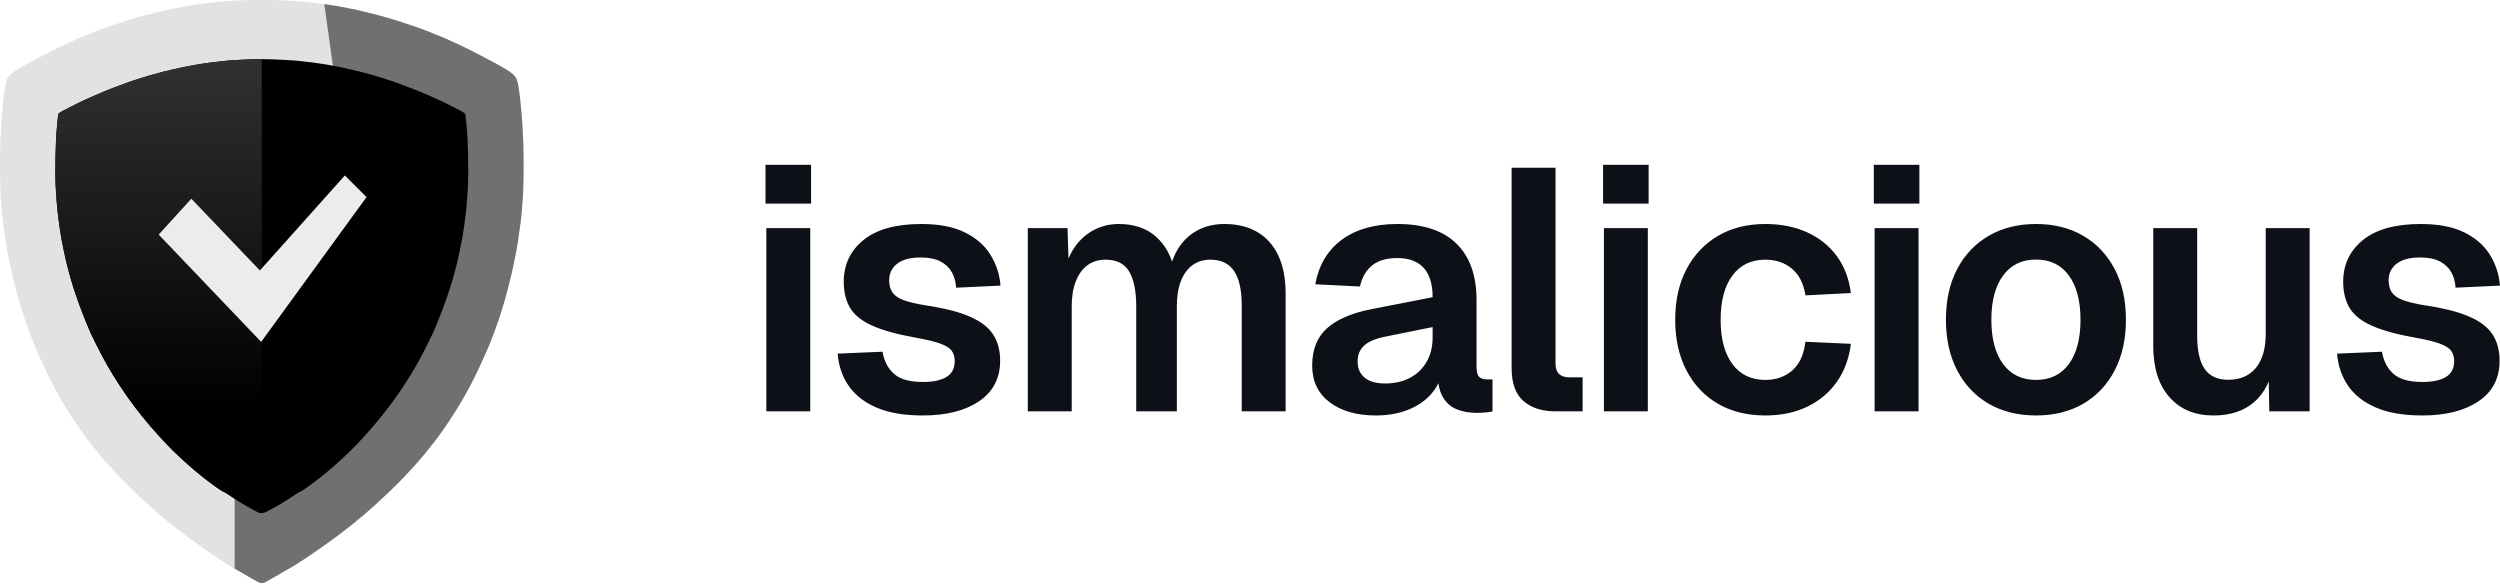
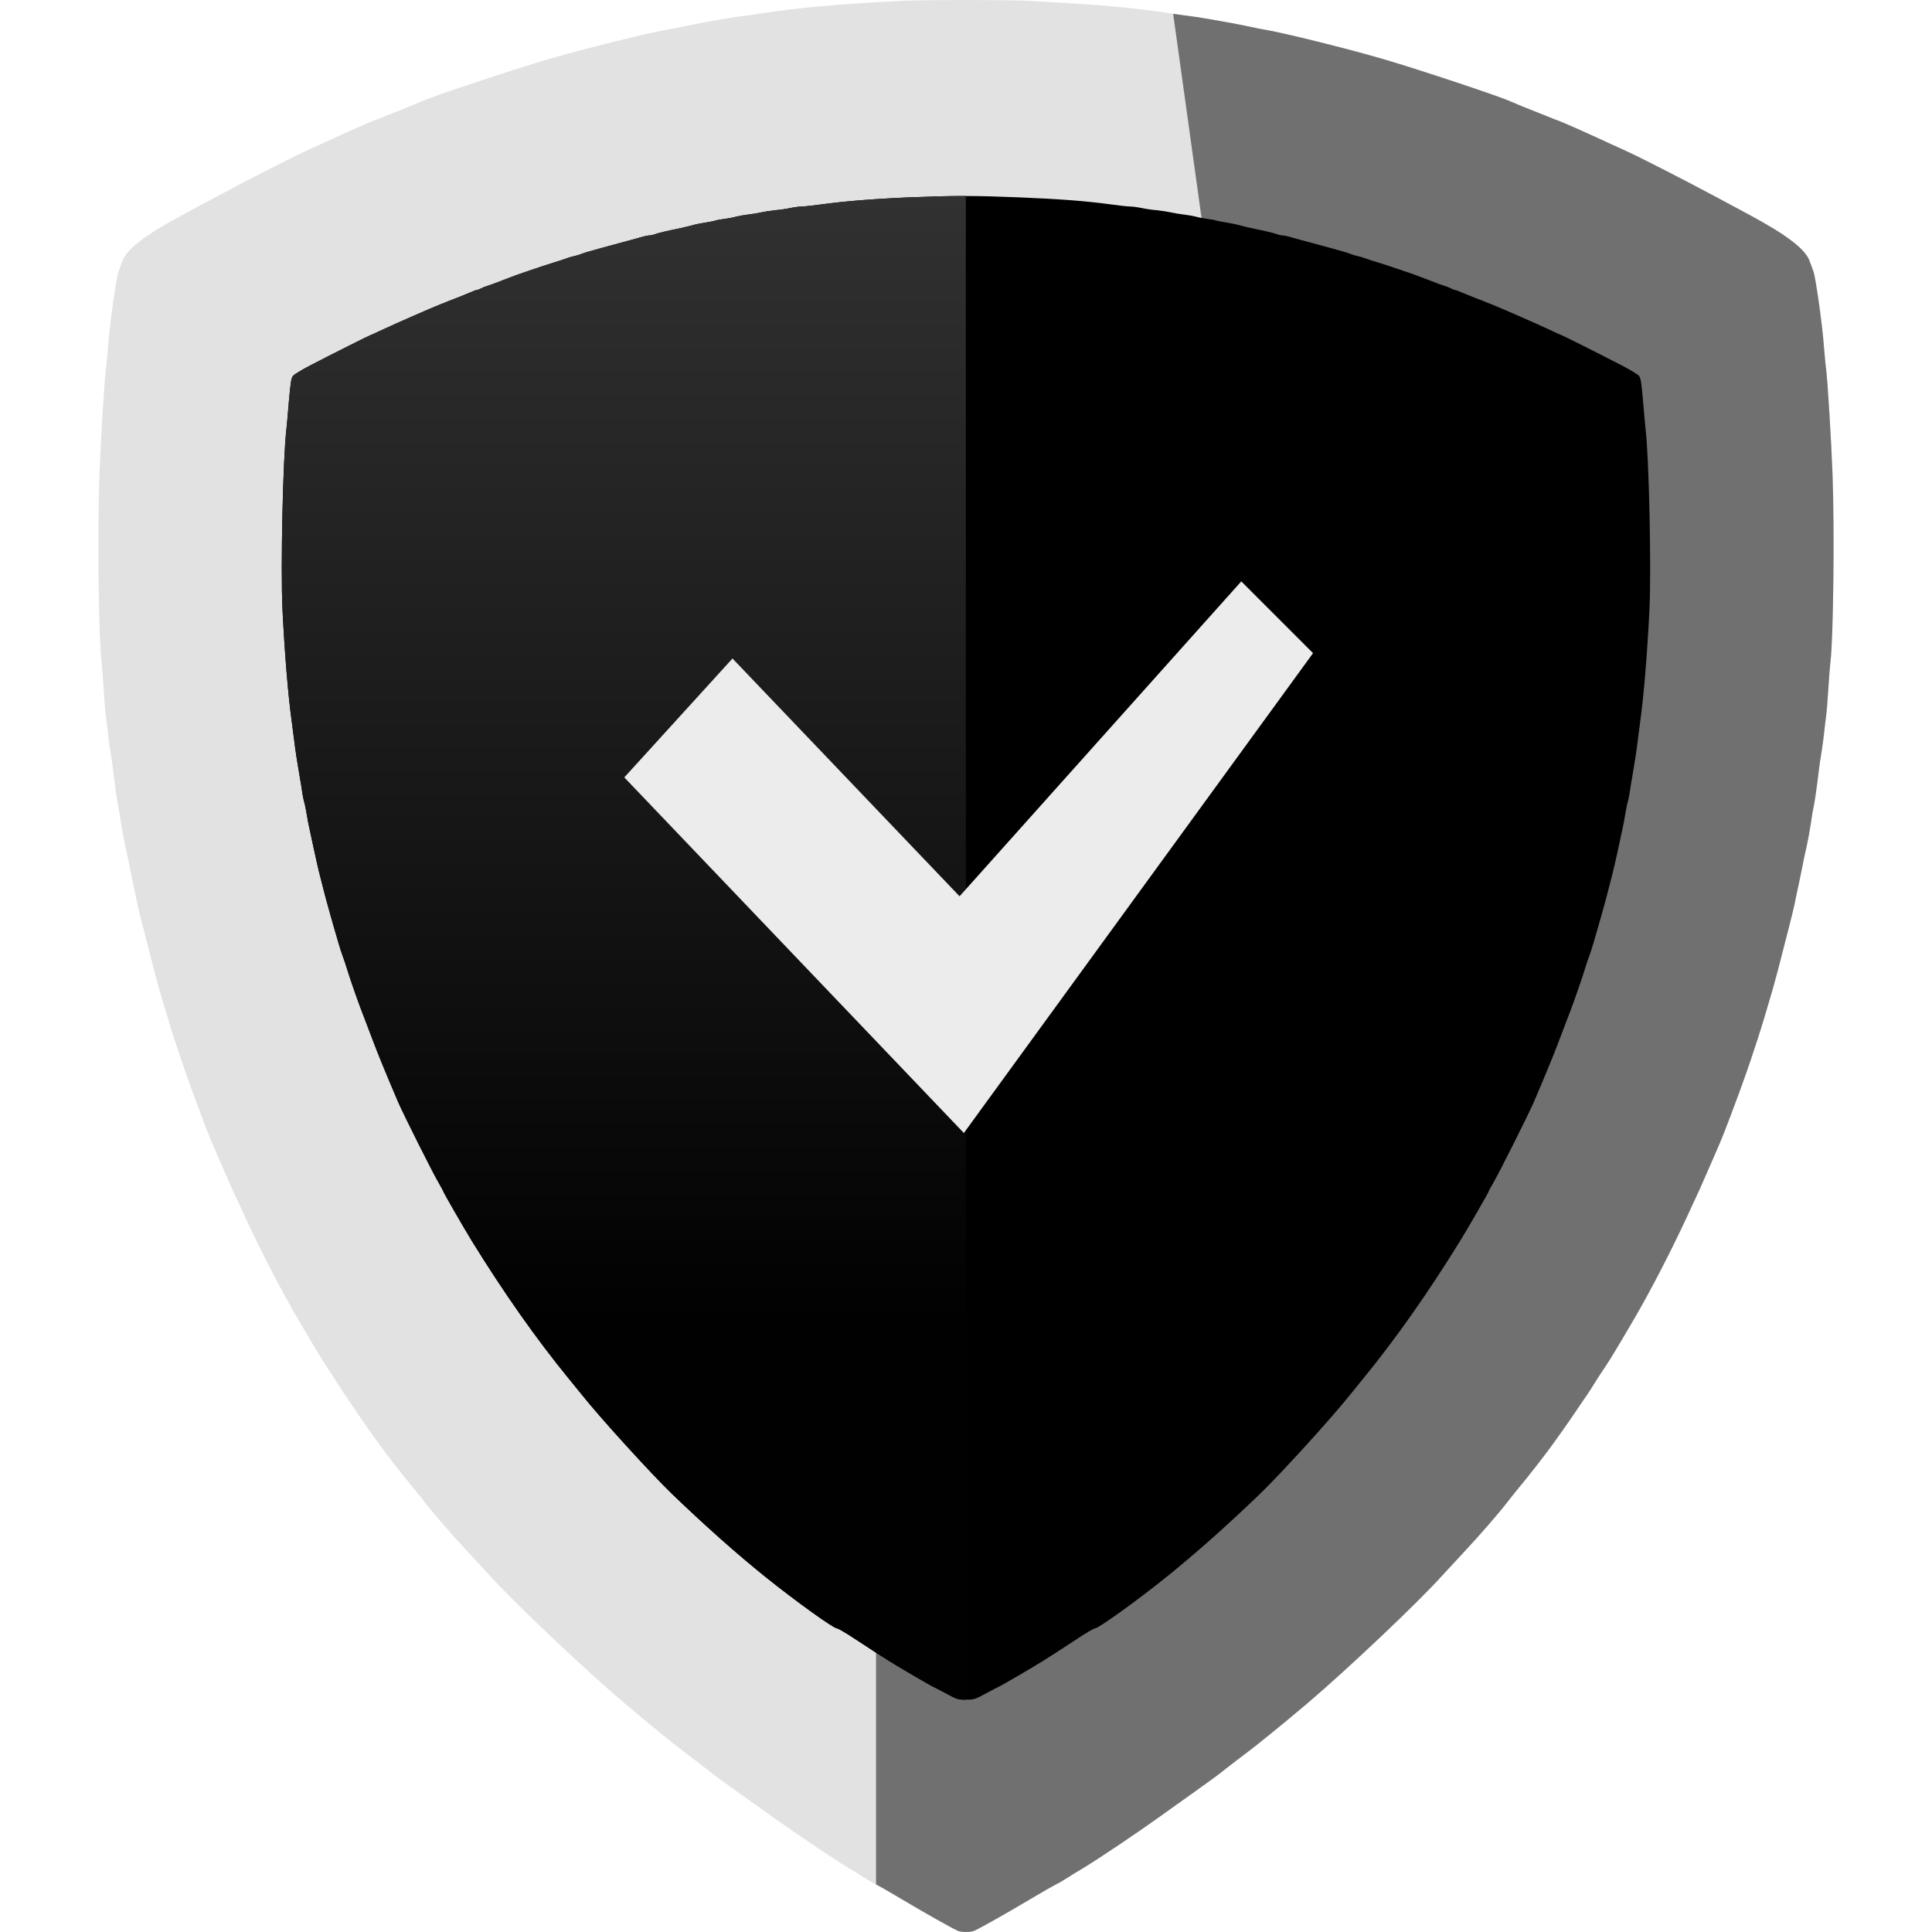
- <svg xmlns="http://www.w3.org/2000/svg" viewBox="0 0 1933.59 450.92">
+ <svg xmlns="http://www.w3.org/2000/svg" viewBox="-22.97 0 450.92 450.92">
  <defs>
    <clipPath id="ism-band">
      <polygon points="249.55,-6.06 257.89,53.94 181.49,378.94 181.49,463.94 442.49,463.94 442.49,-6.06" />
    </clipPath>
    <clipPath id="ism-left">
      <rect x="0" y="0" width="202.45" height="450.92" />
    </clipPath>
    <linearGradient id="ism-shade" gradientUnits="userSpaceOnUse" x1="0" y1="45.74" x2="0" y2="396.69">
      <stop offset="0" stop-color="#313131" />
      <stop offset="0.75" stop-color="#010101" />
    </linearGradient>
  </defs>
  <path fill="#e2e2e2" d="M 187.61,0.19 C 171.51,1.04 164.01,1.71 153.49,3.31 C 152.19,3.51 150.56,3.74 149.86,3.81 C 147.66,4.06 138.44,5.71 135.86,6.31 C 135.04,6.51 133.86,6.74 133.24,6.84 C 129.21,7.44 113.64,11.29 104.86,13.86 C 96.69,16.26 77.44,22.66 75.36,23.69 C 74.79,23.96 70.76,25.61 69.49,26.09 C 69.01,26.26 67.76,26.76 66.74,27.19 C 65.71,27.61 64.59,28.06 64.24,28.16 C 63.26,28.49 57.09,31.24 52.36,33.44 C 51.26,33.94 49.51,34.74 48.49,35.21 C 45.36,36.61 34.51,42.16 27.49,45.94 C 23.84,47.89 20.31,49.81 19.61,50.16 C 10.91,54.84 6.59,58.14 5.59,60.94 C 5.36,61.56 4.96,62.61 4.71,63.31 C 4.16,64.74 2.56,76.19 2.24,81.06 C 2.09,82.84 1.89,85.16 1.74,86.19 C 1.39,88.81 0.54,102.79 0.24,110.81 C -0.24,123.81 0.04,149.09 0.74,154.51 C 0.86,155.59 1.09,158.51 1.24,161.01 C 1.39,163.51 1.61,166.34 1.76,167.31 C 1.89,168.26 2.11,170.06 2.24,171.31 C 2.36,172.54 2.64,174.51 2.84,175.69 C 3.04,176.86 3.34,178.81 3.46,180.06 C 3.89,183.61 4.46,187.64 4.71,188.64 C 4.84,189.16 5.01,190.19 5.11,190.94 C 5.31,192.59 6.11,196.99 6.61,199.06 C 6.81,199.89 7.09,201.19 7.21,201.94 C 7.36,202.69 7.76,204.66 8.11,206.31 C 8.49,207.96 8.91,210.04 9.09,210.94 C 9.36,212.34 10.59,217.16 13.09,226.81 C 13.46,228.19 13.96,230.04 14.21,230.94 C 14.49,231.84 14.94,233.41 15.24,234.44 C 16.36,238.24 17.64,242.36 18.24,244.06 C 18.39,244.46 18.89,246.04 19.39,247.56 C 19.89,249.06 21.09,252.44 22.04,255.06 C 25.34,263.94 25.91,265.39 27.69,269.44 C 27.96,270.06 28.76,271.91 29.49,273.56 C 31.01,277.09 31.19,277.49 34.36,284.31 C 38.11,292.39 42.91,301.61 46.54,307.81 C 50.49,314.56 52.34,317.61 53.31,319.04 C 53.91,319.89 54.94,321.46 55.61,322.56 C 56.29,323.66 57.16,325.01 57.54,325.56 C 57.94,326.11 59.04,327.74 60.01,329.19 C 60.99,330.64 62.36,332.64 63.06,333.61 C 63.79,334.61 64.69,335.91 65.11,336.49 C 66.56,338.59 71.11,344.44 73.51,347.31 C 74.41,348.41 75.61,349.89 76.14,350.59 C 77.94,352.96 82.79,358.54 85.99,361.94 C 87.71,363.79 90.16,366.44 91.41,367.81 C 97.09,374.11 113.34,389.49 122.74,397.49 C 128.44,402.31 134.36,407.14 137.26,409.31 C 138.19,409.99 140.11,411.46 141.51,412.56 C 143.94,414.49 145.09,415.31 149.21,418.26 C 152.84,420.84 154.26,421.84 157.04,423.84 C 162.29,427.61 171.46,433.79 175.04,435.94 C 176.46,436.79 178.29,437.91 179.11,438.46 C 179.94,438.99 181.09,439.64 181.66,439.91 C 182.24,440.19 185.04,441.79 187.91,443.51 C 193.11,446.61 199.26,450.06 200.56,450.64 C 201.46,451.01 203.51,451.01 204.41,450.64 C 205.71,450.06 211.86,446.61 217.06,443.51 C 219.94,441.79 222.74,440.19 223.31,439.91 C 223.89,439.64 225.04,438.99 225.86,438.46 C 226.69,437.91 228.51,436.79 229.94,435.94 C 233.51,433.79 242.69,427.61 247.94,423.84 C 250.71,421.84 252.14,420.84 255.76,418.26 C 259.89,415.31 261.04,414.49 263.46,412.56 C 264.86,411.46 266.79,409.99 267.71,409.31 C 270.61,407.14 276.54,402.31 282.24,397.49 C 291.64,389.49 307.89,374.11 313.56,367.81 C 314.81,366.44 317.26,363.79 318.99,361.94 C 322.19,358.54 327.04,352.96 328.84,350.59 C 329.36,349.89 330.56,348.41 331.46,347.31 C 333.86,344.44 338.41,338.59 339.86,336.49 C 340.29,335.91 341.19,334.61 341.91,333.61 C 342.61,332.64 343.99,330.64 344.96,329.19 C 345.94,327.74 347.04,326.11 347.44,325.56 C 347.81,325.01 348.69,323.66 349.36,322.56 C 350.04,321.46 351.06,319.89 351.66,319.04 C 352.64,317.61 354.49,314.56 358.44,307.81 C 362.06,301.61 366.86,292.39 370.61,284.31 C 373.79,277.49 373.96,277.09 375.49,273.56 C 376.21,271.91 377.01,270.06 377.29,269.44 C 379.06,265.39 379.64,263.94 382.94,255.06 C 383.89,252.44 385.09,249.06 385.59,247.56 C 386.09,246.04 386.59,244.46 386.74,244.06 C 387.34,242.34 388.66,238.11 389.71,234.49 C 390.01,233.51 390.46,231.94 390.74,230.99 C 391.01,230.06 391.51,228.19 391.89,226.81 C 394.39,217.16 395.61,212.34 395.89,210.94 C 396.06,210.04 396.49,207.96 396.86,206.31 C 397.21,204.66 397.61,202.69 397.76,201.94 C 397.89,201.19 398.16,199.89 398.36,199.06 C 398.86,196.99 399.66,192.59 399.86,190.94 C 399.96,190.19 400.14,189.16 400.26,188.64 C 400.51,187.64 401.09,183.61 401.51,180.06 C 401.64,178.81 401.94,176.86 402.14,175.69 C 402.34,174.51 402.61,172.54 402.74,171.31 C 402.86,170.06 403.09,168.26 403.21,167.31 C 403.36,166.34 403.59,163.51 403.74,161.01 C 403.89,158.51 404.11,155.59 404.24,154.51 C 404.94,149.09 405.21,123.81 404.74,110.81 C 404.44,102.79 403.59,88.81 403.24,86.19 C 403.09,85.16 402.89,82.84 402.74,81.06 C 402.41,76.19 400.81,64.74 400.26,63.31 C 400.01,62.61 399.61,61.56 399.39,60.94 C 398.39,58.14 394.06,54.84 385.36,50.16 C 384.69,49.81 381.14,47.89 377.49,45.94 C 370.46,42.16 359.61,36.61 356.49,35.21 C 355.46,34.74 353.71,33.94 352.61,33.44 C 347.89,31.24 341.71,28.49 340.74,28.16 C 340.39,28.06 339.26,27.61 338.24,27.19 C 337.21,26.76 335.96,26.26 335.49,26.09 C 334.21,25.61 330.19,23.96 329.61,23.69 C 327.54,22.66 308.29,16.26 300.11,13.86 C 291.34,11.29 275.76,7.44 271.74,6.84 C 271.11,6.74 269.94,6.51 269.11,6.31 C 266.54,5.71 257.31,4.06 255.11,3.81 C 254.44,3.74 252.79,3.51 251.49,3.31 C 240.74,1.69 234.71,1.14 216.86,0.19 C 212.26,-0.06 192.44,-0.06 187.61,0.19 Z" />
  <path fill="#707070" clip-path="url(#ism-band)" d="M 187.61,0.19 C 171.51,1.04 164.01,1.71 153.49,3.31 C 152.19,3.51 150.56,3.74 149.86,3.81 C 147.66,4.06 138.44,5.71 135.86,6.31 C 135.04,6.51 133.86,6.74 133.24,6.84 C 129.21,7.44 113.64,11.29 104.86,13.86 C 96.69,16.26 77.44,22.66 75.36,23.69 C 74.79,23.96 70.76,25.61 69.49,26.09 C 69.01,26.26 67.76,26.76 66.74,27.19 C 65.71,27.61 64.59,28.06 64.24,28.16 C 63.26,28.49 57.09,31.24 52.36,33.44 C 51.26,33.94 49.51,34.74 48.49,35.21 C 45.36,36.61 34.51,42.16 27.49,45.94 C 23.84,47.89 20.31,49.81 19.61,50.16 C 10.91,54.84 6.59,58.14 5.59,60.94 C 5.36,61.56 4.96,62.61 4.71,63.31 C 4.16,64.74 2.56,76.19 2.24,81.06 C 2.09,82.84 1.89,85.16 1.74,86.19 C 1.39,88.81 0.54,102.79 0.24,110.81 C -0.24,123.81 0.04,149.09 0.74,154.51 C 0.86,155.59 1.09,158.51 1.24,161.01 C 1.39,163.51 1.61,166.34 1.76,167.31 C 1.89,168.26 2.11,170.06 2.24,171.31 C 2.36,172.54 2.64,174.51 2.84,175.69 C 3.04,176.86 3.34,178.81 3.46,180.06 C 3.89,183.61 4.46,187.64 4.71,188.64 C 4.84,189.16 5.01,190.19 5.11,190.94 C 5.31,192.59 6.11,196.99 6.61,199.06 C 6.81,199.89 7.09,201.19 7.21,201.94 C 7.36,202.69 7.76,204.66 8.11,206.31 C 8.49,207.96 8.91,210.04 9.09,210.94 C 9.36,212.34 10.59,217.16 13.09,226.81 C 13.46,228.19 13.96,230.04 14.21,230.94 C 14.49,231.84 14.94,233.41 15.24,234.44 C 16.36,238.24 17.64,242.36 18.24,244.06 C 18.39,244.46 18.89,246.04 19.39,247.56 C 19.89,249.06 21.09,252.44 22.04,255.06 C 25.34,263.94 25.91,265.39 27.69,269.44 C 27.96,270.06 28.76,271.91 29.49,273.56 C 31.01,277.09 31.19,277.49 34.36,284.31 C 38.11,292.39 42.91,301.61 46.54,307.81 C 50.49,314.56 52.34,317.61 53.31,319.04 C 53.91,319.89 54.94,321.46 55.61,322.56 C 56.29,323.66 57.16,325.01 57.54,325.56 C 57.94,326.11 59.04,327.74 60.01,329.19 C 60.99,330.64 62.36,332.64 63.06,333.61 C 63.79,334.61 64.69,335.91 65.11,336.49 C 66.56,338.59 71.11,344.44 73.51,347.31 C 74.41,348.41 75.61,349.89 76.14,350.59 C 77.94,352.96 82.79,358.54 85.99,361.94 C 87.71,363.79 90.16,366.44 91.41,367.81 C 97.09,374.11 113.34,389.49 122.74,397.49 C 128.44,402.31 134.36,407.14 137.26,409.31 C 138.19,409.99 140.11,411.46 141.51,412.56 C 143.94,414.49 145.09,415.31 149.21,418.26 C 152.84,420.84 154.26,421.84 157.04,423.84 C 162.29,427.61 171.46,433.79 175.04,435.94 C 176.46,436.79 178.29,437.91 179.11,438.46 C 179.94,438.99 181.09,439.64 181.66,439.91 C 182.24,440.19 185.04,441.79 187.91,443.51 C 193.11,446.61 199.26,450.06 200.56,450.64 C 201.46,451.01 203.51,451.01 204.41,450.64 C 205.71,450.06 211.86,446.61 217.06,443.51 C 219.94,441.79 222.74,440.19 223.31,439.91 C 223.89,439.64 225.04,438.99 225.86,438.46 C 226.69,437.91 228.51,436.79 229.94,435.94 C 233.51,433.79 242.69,427.61 247.94,423.84 C 250.71,421.84 252.14,420.84 255.76,418.26 C 259.89,415.31 261.04,414.49 263.46,412.56 C 264.86,411.46 266.79,409.99 267.71,409.31 C 270.61,407.14 276.54,402.31 282.24,397.49 C 291.64,389.49 307.89,374.11 313.56,367.81 C 314.81,366.44 317.26,363.79 318.99,361.94 C 322.19,358.54 327.04,352.96 328.84,350.59 C 329.36,349.89 330.56,348.41 331.46,347.31 C 333.86,344.44 338.41,338.59 339.86,336.49 C 340.29,335.91 341.19,334.61 341.91,333.61 C 342.61,332.64 343.99,330.64 344.96,329.19 C 345.94,327.74 347.04,326.11 347.44,325.56 C 347.81,325.01 348.69,323.66 349.36,322.56 C 350.04,321.46 351.06,319.89 351.66,319.04 C 352.64,317.61 354.49,314.56 358.44,307.81 C 362.06,301.61 366.86,292.39 370.61,284.31 C 373.79,277.49 373.96,277.09 375.49,273.56 C 376.21,271.91 377.01,270.06 377.29,269.44 C 379.06,265.39 379.64,263.94 382.94,255.06 C 383.89,252.44 385.09,249.06 385.59,247.56 C 386.09,246.04 386.59,244.46 386.74,244.06 C 387.34,242.34 388.66,238.11 389.71,234.49 C 390.01,233.51 390.46,231.94 390.74,230.99 C 391.01,230.06 391.51,228.19 391.89,226.81 C 394.39,217.16 395.61,212.34 395.89,210.94 C 396.06,210.04 396.49,207.96 396.86,206.31 C 397.21,204.66 397.61,202.69 397.76,201.94 C 397.89,201.19 398.16,199.89 398.36,199.06 C 398.86,196.99 399.66,192.59 399.86,190.94 C 399.96,190.19 400.14,189.16 400.26,188.64 C 400.51,187.64 401.09,183.61 401.51,180.06 C 401.64,178.81 401.94,176.86 402.14,175.69 C 402.34,174.51 402.61,172.54 402.74,171.31 C 402.86,170.06 403.09,168.26 403.21,167.31 C 403.36,166.34 403.59,163.51 403.74,161.01 C 403.89,158.51 404.11,155.59 404.24,154.51 C 404.94,149.09 405.21,123.81 404.74,110.81 C 404.44,102.79 403.59,88.81 403.24,86.19 C 403.09,85.16 402.89,82.84 402.74,81.06 C 402.41,76.19 400.81,64.74 400.26,63.31 C 400.01,62.61 399.61,61.56 399.39,60.94 C 398.39,58.14 394.06,54.84 385.36,50.16 C 384.69,49.81 381.14,47.89 377.49,45.94 C 370.46,42.16 359.61,36.61 356.49,35.21 C 355.46,34.74 353.71,33.94 352.61,33.44 C 347.89,31.24 341.71,28.49 340.74,28.16 C 340.39,28.06 339.26,27.61 338.24,27.19 C 337.21,26.76 335.96,26.26 335.49,26.09 C 334.21,25.61 330.19,23.96 329.61,23.69 C 327.54,22.66 308.29,16.26 300.11,13.86 C 291.34,11.29 275.76,7.44 271.74,6.84 C 271.11,6.74 269.94,6.51 269.11,6.31 C 266.54,5.71 257.31,4.06 255.11,3.81 C 254.44,3.74 252.79,3.51 251.49,3.31 C 240.74,1.69 234.71,1.14 216.86,0.19 C 212.26,-0.06 192.44,-0.06 187.61,0.19 Z" />
  <path fill="#000000" d="M 189.29,46.06 C 180.94,46.41 173.91,46.99 168.71,47.71 C 166.84,47.96 164.84,48.19 164.29,48.19 C 163.74,48.19 162.51,48.34 161.56,48.54 C 160.64,48.74 159.01,48.99 157.99,49.06 C 156.96,49.16 155.49,49.39 154.74,49.56 C 153.99,49.74 152.64,49.96 151.74,50.06 C 150.84,50.16 149.56,50.39 148.86,50.56 C 148.19,50.76 146.94,50.99 146.11,51.09 C 145.29,51.19 144.34,51.36 144.01,51.49 C 143.69,51.59 142.64,51.81 141.69,51.94 C 140.74,52.09 139.41,52.34 138.79,52.54 C 138.14,52.71 136.94,53.01 136.11,53.19 C 132.64,53.91 130.56,54.39 129.91,54.66 C 129.51,54.81 128.94,54.94 128.64,54.94 C 128.34,54.94 127.34,55.14 126.46,55.41 C 125.59,55.66 124.36,56.01 123.74,56.16 C 120.56,57.01 118.96,57.44 117.36,57.89 C 116.41,58.16 115.11,58.54 114.49,58.69 C 113.86,58.86 113.01,59.14 112.61,59.31 C 112.19,59.49 111.46,59.69 110.99,59.79 C 110.51,59.89 109.71,60.11 109.24,60.31 C 108.76,60.49 107.41,60.94 106.24,61.29 C 105.06,61.66 103.79,62.06 103.36,62.21 C 102.96,62.34 101.49,62.84 100.11,63.31 C 98.74,63.76 96.99,64.39 96.24,64.69 C 95.49,64.99 94.14,65.49 93.24,65.84 C 92.34,66.19 91.26,66.59 90.81,66.71 C 90.36,66.84 89.69,67.11 89.31,67.31 C 88.94,67.51 88.46,67.69 88.31,67.69 C 88.14,67.69 87.51,67.91 86.94,68.19 C 86.34,68.44 85.09,68.96 84.11,69.34 C 83.16,69.69 82.04,70.14 81.61,70.31 C 81.21,70.49 80.41,70.81 79.86,71.01 C 77.94,71.76 69.04,75.66 66.39,76.91 C 64.91,77.61 63.64,78.19 63.56,78.19 C 63.41,78.19 54.39,82.71 49.49,85.26 C 47.49,86.29 45.64,87.41 45.39,87.76 C 44.99,88.29 44.84,89.34 44.46,93.61 C 44.24,96.46 43.96,99.36 43.89,100.06 C 43.06,106.69 42.51,132.64 42.96,142.19 C 43.46,152.34 44.26,162.19 45.11,168.31 C 45.31,169.81 45.59,171.91 45.71,172.94 C 45.99,175.24 46.36,177.71 46.99,181.31 C 47.26,182.81 47.54,184.56 47.61,185.19 C 47.71,185.81 47.89,186.66 48.01,187.11 C 48.16,187.54 48.41,188.84 48.61,189.99 C 48.79,191.11 49.06,192.61 49.24,193.31 C 49.39,193.99 49.71,195.56 49.99,196.81 C 50.89,201.06 51.36,203.06 52.11,205.94 C 52.34,206.84 52.74,208.41 53.01,209.44 C 53.29,210.46 53.74,212.09 54.01,213.06 C 54.29,214.01 54.66,215.36 54.86,216.06 C 55.79,219.36 56.56,221.89 56.86,222.69 C 57.21,223.64 57.81,225.36 58.36,227.19 C 58.86,228.81 60.61,233.84 61.24,235.44 C 61.54,236.19 61.99,237.36 62.24,238.06 C 62.49,238.74 62.94,239.94 63.24,240.69 C 63.54,241.44 63.99,242.61 64.24,243.31 C 65.19,245.86 67.09,250.51 69.89,257.06 C 71.04,259.76 77.96,273.59 79.44,276.11 C 80.01,277.09 80.49,277.96 80.49,278.06 C 80.49,278.26 85.24,286.51 87.16,289.64 C 94.56,301.64 102.21,312.51 109.61,321.56 C 110.84,323.09 112.31,324.89 112.86,325.56 C 117.14,330.94 128.89,343.84 133.76,348.56 C 141.39,355.91 148.86,362.56 155.74,368.09 C 162.74,373.71 171.51,380.01 172.34,380.04 C 172.61,380.04 174.54,381.16 176.64,382.56 C 178.74,383.94 180.94,385.36 181.54,385.76 C 182.14,386.14 183.51,387.01 184.61,387.71 C 186.54,388.94 194.69,393.69 194.86,393.69 C 194.91,393.69 196.21,394.36 197.74,395.19 C 200.46,396.66 200.56,396.69 202.49,396.69 C 204.41,396.69 204.51,396.66 207.24,395.19 C 208.76,394.36 210.06,393.69 210.11,393.69 C 210.29,393.69 218.44,388.94 220.36,387.71 C 221.46,387.01 222.84,386.14 223.44,385.76 C 224.04,385.36 226.24,383.94 228.34,382.56 C 230.44,381.16 232.36,380.04 232.64,380.04 C 233.46,380.01 242.24,373.71 249.24,368.09 C 256.11,362.56 263.59,355.91 271.21,348.56 C 276.09,343.84 287.84,330.94 292.11,325.56 C 292.66,324.89 294.14,323.09 295.36,321.56 C 302.76,312.51 310.41,301.64 317.81,289.64 C 319.74,286.51 324.49,278.26 324.49,278.06 C 324.49,277.96 324.96,277.09 325.54,276.11 C 327.01,273.59 333.94,259.76 335.09,257.06 C 337.89,250.51 339.79,245.86 340.74,243.31 C 340.99,242.61 341.44,241.44 341.74,240.69 C 342.04,239.94 342.49,238.74 342.74,238.06 C 342.99,237.36 343.44,236.19 343.74,235.44 C 344.36,233.84 346.11,228.81 346.61,227.19 C 347.16,225.36 347.76,223.64 348.11,222.69 C 348.41,221.89 349.19,219.36 350.11,216.06 C 350.31,215.36 350.69,214.01 350.96,213.06 C 351.24,212.09 351.69,210.46 351.96,209.44 C 352.24,208.41 352.64,206.84 352.86,205.94 C 353.61,203.06 354.09,201.06 354.99,196.81 C 355.26,195.56 355.59,193.99 355.74,193.31 C 355.91,192.61 356.19,191.11 356.36,189.99 C 356.56,188.84 356.81,187.54 356.96,187.11 C 357.09,186.66 357.26,185.81 357.36,185.19 C 357.44,184.56 357.71,182.81 357.99,181.31 C 358.61,177.71 358.99,175.24 359.26,172.94 C 359.39,171.91 359.66,169.81 359.86,168.31 C 360.71,162.19 361.51,152.34 362.01,142.19 C 362.46,132.64 361.91,106.69 361.09,100.06 C 361.01,99.36 360.74,96.46 360.51,93.61 C 360.14,89.34 359.99,88.29 359.59,87.76 C 359.34,87.41 357.49,86.29 355.49,85.26 C 350.59,82.71 341.56,78.19 341.41,78.19 C 341.34,78.19 340.06,77.61 338.59,76.91 C 335.94,75.66 327.04,71.76 325.11,71.01 C 324.56,70.81 323.76,70.49 323.36,70.31 C 322.94,70.14 321.81,69.69 320.86,69.34 C 319.89,68.96 318.64,68.44 318.04,68.19 C 317.46,67.91 316.84,67.69 316.66,67.69 C 316.51,67.69 316.04,67.51 315.66,67.31 C 315.29,67.11 314.61,66.84 314.16,66.71 C 313.71,66.59 312.64,66.19 311.74,65.84 C 310.84,65.49 309.49,64.99 308.74,64.69 C 307.99,64.39 306.24,63.76 304.86,63.31 C 303.49,62.84 302.04,62.34 301.61,62.21 C 301.21,62.06 299.91,61.66 298.74,61.29 C 297.56,60.94 296.21,60.49 295.74,60.31 C 295.26,60.11 294.46,59.89 293.99,59.79 C 293.51,59.69 292.79,59.49 292.36,59.31 C 291.96,59.14 291.11,58.86 290.49,58.69 C 289.86,58.54 288.59,58.16 287.61,57.89 C 286.01,57.44 284.41,57.01 281.24,56.16 C 280.61,56.01 279.39,55.66 278.51,55.41 C 277.64,55.14 276.64,54.94 276.34,54.94 C 276.04,54.94 275.46,54.81 275.06,54.66 C 274.41,54.39 272.34,53.91 268.86,53.19 C 268.04,53.01 266.84,52.71 266.19,52.54 C 265.56,52.34 264.24,52.09 263.29,51.94 C 262.34,51.81 261.29,51.59 260.96,51.49 C 260.64,51.36 259.69,51.19 258.86,51.09 C 258.04,50.99 256.81,50.76 256.11,50.56 C 255.44,50.39 254.14,50.16 253.24,50.06 C 252.34,49.96 250.99,49.74 250.24,49.56 C 249.49,49.39 248.01,49.16 246.99,49.06 C 245.96,48.99 244.34,48.74 243.41,48.54 C 242.46,48.34 241.26,48.19 240.71,48.19 C 240.16,48.19 238.11,47.96 236.16,47.69 C 230.49,46.91 224.49,46.46 214.86,46.06 C 204.44,45.64 199.74,45.64 189.29,46.06 Z" />
  <path fill="url(#ism-shade)" clip-path="url(#ism-left)" d="M 189.29,46.06 C 180.94,46.41 173.91,46.99 168.71,47.71 C 166.84,47.96 164.84,48.19 164.29,48.19 C 163.74,48.19 162.51,48.34 161.56,48.54 C 160.64,48.74 159.01,48.99 157.99,49.06 C 156.96,49.16 155.49,49.39 154.74,49.56 C 153.99,49.74 152.64,49.96 151.74,50.06 C 150.84,50.16 149.56,50.39 148.86,50.56 C 148.19,50.76 146.94,50.99 146.11,51.09 C 145.29,51.19 144.34,51.36 144.01,51.49 C 143.69,51.59 142.64,51.81 141.69,51.94 C 140.74,52.09 139.41,52.34 138.79,52.54 C 138.14,52.71 136.94,53.01 136.11,53.19 C 132.64,53.91 130.56,54.39 129.91,54.66 C 129.51,54.81 128.94,54.94 128.64,54.94 C 128.34,54.94 127.34,55.14 126.46,55.41 C 125.59,55.66 124.36,56.01 123.74,56.16 C 120.56,57.01 118.96,57.44 117.36,57.89 C 116.41,58.16 115.11,58.54 114.49,58.69 C 113.86,58.86 113.01,59.14 112.61,59.31 C 112.19,59.49 111.46,59.69 110.99,59.79 C 110.51,59.89 109.71,60.11 109.24,60.31 C 108.76,60.49 107.41,60.94 106.24,61.29 C 105.06,61.66 103.79,62.06 103.36,62.21 C 102.96,62.34 101.49,62.84 100.11,63.31 C 98.74,63.76 96.99,64.39 96.24,64.69 C 95.49,64.99 94.14,65.49 93.24,65.84 C 92.34,66.19 91.26,66.59 90.81,66.71 C 90.36,66.84 89.69,67.11 89.31,67.31 C 88.94,67.51 88.46,67.69 88.31,67.69 C 88.14,67.69 87.51,67.91 86.94,68.19 C 86.34,68.44 85.09,68.96 84.11,69.34 C 83.16,69.69 82.04,70.14 81.61,70.31 C 81.21,70.49 80.41,70.81 79.86,71.01 C 77.94,71.76 69.04,75.66 66.39,76.91 C 64.91,77.61 63.64,78.19 63.56,78.19 C 63.41,78.19 54.39,82.71 49.49,85.26 C 47.49,86.29 45.64,87.41 45.39,87.76 C 44.99,88.29 44.84,89.34 44.46,93.61 C 44.24,96.46 43.96,99.36 43.89,100.06 C 43.06,106.69 42.51,132.64 42.96,142.19 C 43.46,152.34 44.26,162.19 45.11,168.31 C 45.31,169.81 45.59,171.91 45.71,172.94 C 45.99,175.24 46.36,177.71 46.99,181.31 C 47.26,182.81 47.54,184.56 47.61,185.19 C 47.71,185.81 47.89,186.66 48.01,187.11 C 48.16,187.54 48.41,188.84 48.61,189.99 C 48.79,191.11 49.06,192.61 49.24,193.31 C 49.39,193.99 49.71,195.56 49.99,196.81 C 50.89,201.06 51.36,203.06 52.11,205.94 C 52.34,206.84 52.74,208.41 53.01,209.44 C 53.29,210.46 53.74,212.09 54.01,213.06 C 54.29,214.01 54.66,215.36 54.86,216.06 C 55.79,219.36 56.56,221.89 56.86,222.69 C 57.21,223.64 57.81,225.36 58.36,227.19 C 58.86,228.81 60.61,233.84 61.24,235.44 C 61.54,236.19 61.99,237.36 62.24,238.06 C 62.49,238.74 62.94,239.94 63.24,240.69 C 63.54,241.44 63.99,242.61 64.24,243.31 C 65.19,245.86 67.09,250.51 69.89,257.06 C 71.04,259.76 77.96,273.59 79.44,276.11 C 80.01,277.09 80.49,277.96 80.49,278.06 C 80.49,278.26 85.24,286.51 87.16,289.64 C 94.56,301.64 102.21,312.51 109.61,321.56 C 110.84,323.09 112.31,324.89 112.86,325.56 C 117.14,330.94 128.89,343.84 133.76,348.56 C 141.39,355.91 148.86,362.56 155.74,368.09 C 162.74,373.71 171.51,380.01 172.34,380.04 C 172.61,380.04 174.54,381.16 176.64,382.56 C 178.74,383.94 180.94,385.36 181.54,385.76 C 182.14,386.14 183.51,387.01 184.61,387.71 C 186.54,388.94 194.69,393.69 194.86,393.69 C 194.91,393.69 196.21,394.36 197.74,395.19 C 200.46,396.66 200.56,396.69 202.49,396.69 C 204.41,396.69 204.51,396.66 207.24,395.19 C 208.76,394.36 210.06,393.69 210.11,393.69 C 210.29,393.69 218.44,388.94 220.36,387.71 C 221.46,387.01 222.84,386.14 223.44,385.76 C 224.04,385.36 226.24,383.94 228.34,382.56 C 230.44,381.16 232.36,380.04 232.64,380.04 C 233.46,380.01 242.24,373.71 249.24,368.09 C 256.11,362.56 263.59,355.91 271.21,348.56 C 276.09,343.84 287.84,330.94 292.11,325.56 C 292.66,324.89 294.14,323.09 295.36,321.56 C 302.76,312.51 310.41,301.64 317.81,289.64 C 319.74,286.51 324.49,278.26 324.49,278.06 C 324.49,277.96 324.96,277.09 325.54,276.11 C 327.01,273.59 333.94,259.76 335.09,257.06 C 337.89,250.51 339.79,245.86 340.74,243.31 C 340.99,242.61 341.44,241.44 341.74,240.69 C 342.04,239.94 342.49,238.74 342.74,238.06 C 342.99,237.36 343.44,236.19 343.74,235.44 C 344.36,233.84 346.11,228.81 346.61,227.19 C 347.16,225.36 347.76,223.64 348.11,222.69 C 348.41,221.89 349.19,219.36 350.11,216.06 C 350.31,215.36 350.69,214.01 350.96,213.06 C 351.24,212.09 351.69,210.46 351.96,209.44 C 352.24,208.41 352.64,206.84 352.86,205.94 C 353.61,203.06 354.09,201.06 354.99,196.81 C 355.26,195.56 355.59,193.99 355.74,193.31 C 355.91,192.61 356.19,191.11 356.36,189.99 C 356.56,188.84 356.81,187.54 356.96,187.11 C 357.09,186.66 357.26,185.81 357.36,185.19 C 357.44,184.56 357.71,182.81 357.99,181.31 C 358.61,177.71 358.99,175.24 359.26,172.94 C 359.39,171.91 359.66,169.81 359.86,168.31 C 360.71,162.19 361.51,152.34 362.01,142.19 C 362.46,132.64 361.91,106.69 361.09,100.06 C 361.01,99.36 360.74,96.46 360.51,93.61 C 360.14,89.34 359.99,88.29 359.59,87.76 C 359.34,87.41 357.49,86.29 355.49,85.26 C 350.59,82.71 341.56,78.19 341.41,78.19 C 341.34,78.19 340.06,77.61 338.59,76.91 C 335.94,75.66 327.04,71.76 325.11,71.01 C 324.56,70.81 323.76,70.49 323.36,70.31 C 322.94,70.14 321.81,69.69 320.86,69.34 C 319.89,68.96 318.64,68.44 318.04,68.19 C 317.46,67.91 316.84,67.69 316.66,67.69 C 316.51,67.69 316.04,67.51 315.66,67.31 C 315.29,67.11 314.61,66.84 314.16,66.71 C 313.71,66.59 312.64,66.19 311.74,65.84 C 310.84,65.49 309.49,64.99 308.74,64.69 C 307.99,64.39 306.24,63.76 304.86,63.31 C 303.49,62.84 302.04,62.34 301.61,62.21 C 301.21,62.06 299.91,61.66 298.74,61.29 C 297.56,60.94 296.21,60.49 295.74,60.31 C 295.26,60.11 294.46,59.89 293.99,59.79 C 293.51,59.69 292.79,59.49 292.36,59.31 C 291.96,59.14 291.11,58.86 290.49,58.69 C 289.86,58.54 288.59,58.16 287.61,57.89 C 286.01,57.44 284.41,57.01 281.24,56.16 C 280.61,56.01 279.39,55.66 278.51,55.41 C 277.64,55.14 276.64,54.94 276.34,54.94 C 276.04,54.94 275.46,54.81 275.06,54.66 C 274.41,54.39 272.34,53.91 268.86,53.19 C 268.04,53.01 266.84,52.71 266.19,52.54 C 265.56,52.34 264.24,52.09 263.29,51.94 C 262.34,51.81 261.29,51.59 260.96,51.49 C 260.64,51.36 259.69,51.19 258.86,51.09 C 258.04,50.99 256.81,50.76 256.11,50.56 C 255.44,50.39 254.14,50.16 253.24,50.06 C 252.34,49.96 250.99,49.74 250.24,49.56 C 249.49,49.39 248.01,49.16 246.99,49.06 C 245.96,48.99 244.34,48.74 243.41,48.54 C 242.46,48.34 241.26,48.19 240.71,48.19 C 240.16,48.19 238.11,47.96 236.16,47.69 C 230.49,46.91 224.49,46.46 214.86,46.06 C 204.44,45.64 199.74,45.64 189.29,46.06 Z" />
  <polygon fill="#ececec" points="283.49,152.44 266.74,135.69 200.99,209.19 147.99,153.69 122.74,181.44 201.99,264.44" />
-   <path fill="#0d1117" d="M592.71 318.15V176.44H626.68V318.15ZM592.07 157.49V127.45H627.32V157.49ZM713.73 321.34Q692.02 321.34 677.82 315.18Q663.62 309.02 656.27 298.22Q648.92 287.42 647.86 273.51L682.57 272.03Q684.48 283.07 691.57 289.25Q698.65 295.43 713.83 295.43Q725.72 295.43 732.07 291.53Q738.41 287.63 738.41 279.41Q738.41 274.58 736.15 271.39Q733.9 268.21 727.37 265.79Q720.84 263.38 708.21 261.15Q686.76 257.33 674.61 251.86Q662.45 246.39 657.52 238.16Q652.58 229.94 652.58 217.94Q652.58 198.04 667.84 185.64Q683.1 173.25 712.61 173.25Q733.1 173.25 746.18 179.7Q759.27 186.15 766.01 196.98Q772.75 207.8 773.86 220.91L739.47 222.51Q739.15 215.87 736.18 210.56Q733.21 205.26 727.37 202.21Q721.53 199.15 712.08 199.15Q700.03 199.15 693.88 203.98Q687.72 208.81 687.72 216.67Q687.72 222.4 690.19 226.09Q692.66 229.78 698.79 232.09Q704.92 234.4 715.43 236.09Q737.29 239.33 750.03 244.85Q762.77 250.37 768.16 258.73Q773.55 267.09 773.55 278.98Q773.55 299.31 757.28 310.32Q741.01 321.34 713.73 321.34ZM794.93 318.15V176.44H825.67L826.78 211.15L823.38 209.66Q825.99 198.2 831.96 190.1Q837.93 182.01 846.53 177.63Q855.12 173.25 865.42 173.25Q883.41 173.25 894.59 183.5Q905.76 193.74 908.79 211.47L904.11 211.52Q906.45 199.1 912.31 190.63Q918.18 182.17 927.04 177.71Q935.91 173.25 947.05 173.25Q961.86 173.25 972.42 179.43Q982.99 185.62 988.67 197.61Q994.35 209.61 994.35 227.02V318.15H960.38V235.94Q960.38 218.42 954.48 209.64Q948.59 200.85 936.23 200.85Q928.1 200.85 922.29 205.1Q916.48 209.34 913.35 217.39Q910.22 225.43 910.22 236.89V318.15H878.8V236.89Q878.8 219.53 873.44 210.19Q868.07 200.85 855.07 200.85Q846.95 200.85 841.14 205.1Q835.33 209.34 832.12 217.46Q828.9 225.59 828.9 236.89V318.15ZM1064.09 321.34Q1042.01 321.34 1028.45 311.15Q1014.89 300.95 1014.89 282.7Q1014.89 264.23 1026.3 253.93Q1037.71 243.63 1060.9 239.07L1108.04 229.88Q1108.04 214.76 1101.11 207.17Q1094.18 199.58 1080.75 199.58Q1068.39 199.58 1061.33 205.23Q1054.27 210.88 1051.83 221.6L1017.27 219.85Q1021.36 197.51 1037.84 185.38Q1054.32 173.25 1080.75 173.25Q1111.01 173.25 1126.51 188.46Q1142.01 203.66 1142.01 232.06V283.7Q1142.01 289.33 1143.94 291.37Q1145.88 293.42 1149.86 293.42H1154.37V318.15Q1152.78 318.63 1149.22 318.97Q1145.67 319.32 1142.06 319.32Q1133.25 319.32 1126.37 316.43Q1119.5 313.53 1115.68 306.61Q1111.86 299.68 1111.86 287.47L1114.94 289.49Q1112.65 298.83 1105.7 306.08Q1098.75 313.32 1088.08 317.33Q1077.41 321.34 1064.09 321.34ZM1071.09 296.6Q1082.4 296.6 1090.65 292.17Q1098.91 287.74 1103.47 279.7Q1108.04 271.66 1108.04 260.93V252.97L1071.31 260.4Q1060.05 262.63 1055.04 267.33Q1050.02 272.03 1050.02 279.51Q1050.02 287.63 1055.52 292.12Q1061.01 296.6 1071.09 296.6ZM1203.1 318.15Q1187.49 318.15 1178.31 310.19Q1169.13 302.23 1169.13 284.61V129.73H1203.1V281.16Q1203.1 286.68 1205.83 289.25Q1208.56 291.82 1213.66 291.82H1224.06V318.15ZM1240.52 318.15V176.44H1274.49V318.15ZM1239.88 157.49V127.45H1275.12V157.49ZM1365.35 321.34Q1344.23 321.34 1328.6 312.21Q1312.97 303.08 1304.31 286.38Q1295.66 269.69 1295.66 247.29Q1295.66 224.9 1304.31 208.34Q1312.97 191.78 1328.6 182.51Q1344.23 173.25 1365.35 173.25Q1383.35 173.25 1397.49 179.59Q1411.64 185.94 1420.5 197.83Q1429.36 209.72 1431.54 226.65L1396.4 228.45Q1394.33 214.92 1386 207.88Q1377.67 200.85 1365.35 200.85Q1348.95 200.85 1339.88 213.14Q1330.8 225.43 1330.8 247.29Q1330.8 269.27 1339.88 281.55Q1348.95 293.84 1365.35 293.84Q1377.77 293.84 1386.16 286.57Q1394.54 279.3 1396.4 264.33L1431.54 265.92Q1429.47 282.86 1420.71 295.3Q1411.95 307.75 1397.81 314.54Q1383.66 321.34 1365.35 321.34ZM1449.9 318.15V176.44H1483.87V318.15ZM1449.27 157.49V127.45H1484.51V157.49ZM1574.74 321.34Q1553.78 321.34 1538.06 312.21Q1522.35 303.08 1513.7 286.38Q1505.05 269.69 1505.05 247.29Q1505.05 224.74 1513.7 208.18Q1522.35 191.62 1538.06 182.43Q1553.78 173.25 1574.74 173.25Q1595.71 173.25 1611.34 182.43Q1626.97 191.62 1635.62 208.18Q1644.27 224.74 1644.27 247.29Q1644.27 269.69 1635.62 286.38Q1626.97 303.08 1611.34 312.21Q1595.71 321.34 1574.74 321.34ZM1574.74 293.84Q1591.14 293.84 1600.14 281.55Q1609.13 269.27 1609.13 247.29Q1609.13 225.43 1600.14 213.09Q1591.14 200.75 1574.74 200.75Q1558.34 200.75 1549.26 213.09Q1540.19 225.43 1540.19 247.29Q1540.19 269.27 1549.26 281.55Q1558.34 293.84 1574.74 293.84ZM1712 321.34Q1690.4 321.34 1677.9 307.14Q1665.4 292.94 1665.4 267.68V176.44H1699.37V259.34Q1699.37 277.12 1705.23 285.43Q1711.1 293.74 1723.36 293.74Q1737.1 293.74 1744.75 284.58Q1752.39 275.42 1752.39 257.96V176.44H1786.36V318.15H1755.15L1754.41 279.25L1758.81 280.57Q1755.41 300.58 1743.47 310.96Q1731.53 321.34 1712 321.34ZM1873.46 321.34Q1851.75 321.34 1837.55 315.18Q1823.35 309.02 1816 298.22Q1808.65 287.42 1807.59 273.51L1842.3 272.03Q1844.21 283.07 1851.3 289.25Q1858.38 295.43 1873.56 295.43Q1885.45 295.43 1891.8 291.53Q1898.14 287.63 1898.14 279.41Q1898.14 274.58 1895.88 271.39Q1893.63 268.21 1887.1 265.79Q1880.57 263.38 1867.94 261.15Q1846.49 257.33 1834.34 251.86Q1822.19 246.39 1817.25 238.16Q1812.31 229.94 1812.31 217.94Q1812.31 198.04 1827.57 185.64Q1842.83 173.25 1872.34 173.25Q1892.83 173.25 1905.91 179.7Q1919 186.15 1925.74 196.98Q1932.48 207.8 1933.59 220.91L1899.2 222.51Q1898.88 215.87 1895.91 210.56Q1892.94 205.26 1887.1 202.21Q1881.26 199.15 1871.81 199.15Q1859.76 199.15 1853.61 203.98Q1847.45 208.81 1847.45 216.67Q1847.45 222.4 1849.92 226.09Q1852.39 229.78 1858.52 232.09Q1864.65 234.4 1875.16 236.09Q1897.02 239.33 1909.76 244.85Q1922.5 250.37 1927.89 258.73Q1933.28 267.09 1933.28 278.98Q1933.28 299.31 1917.01 310.32Q1900.74 321.34 1873.46 321.34Z" />
</svg>
